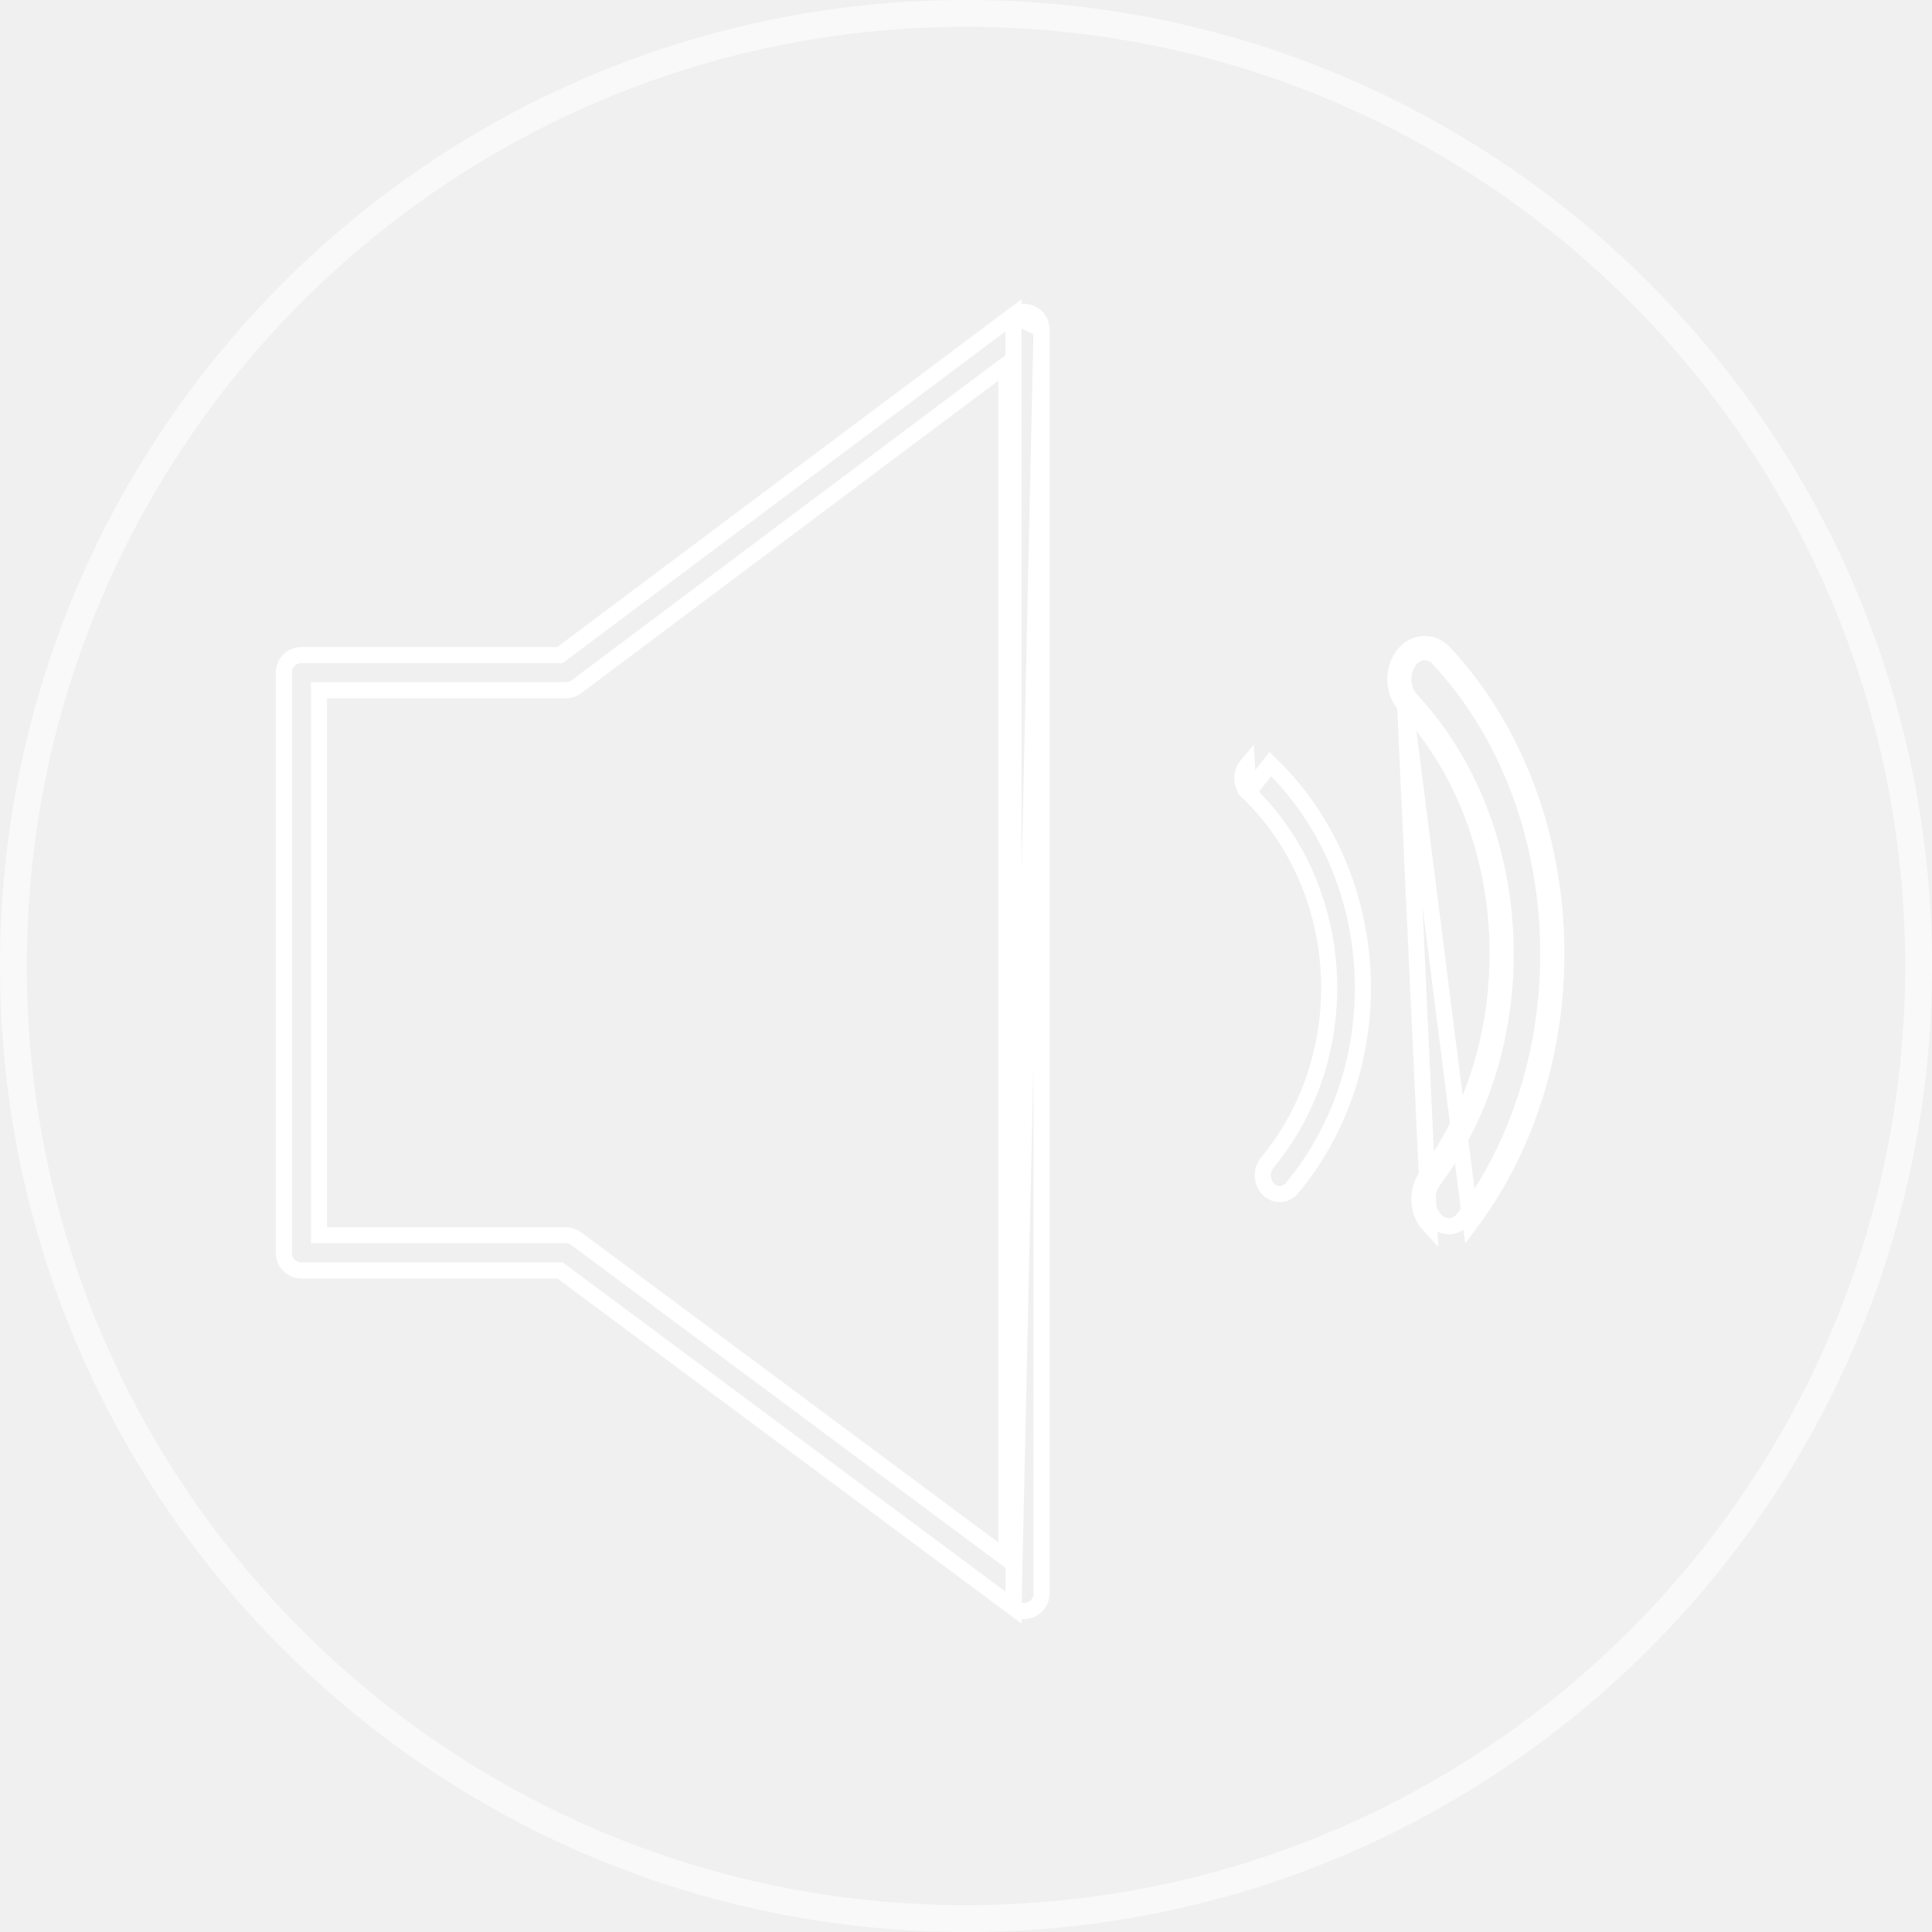
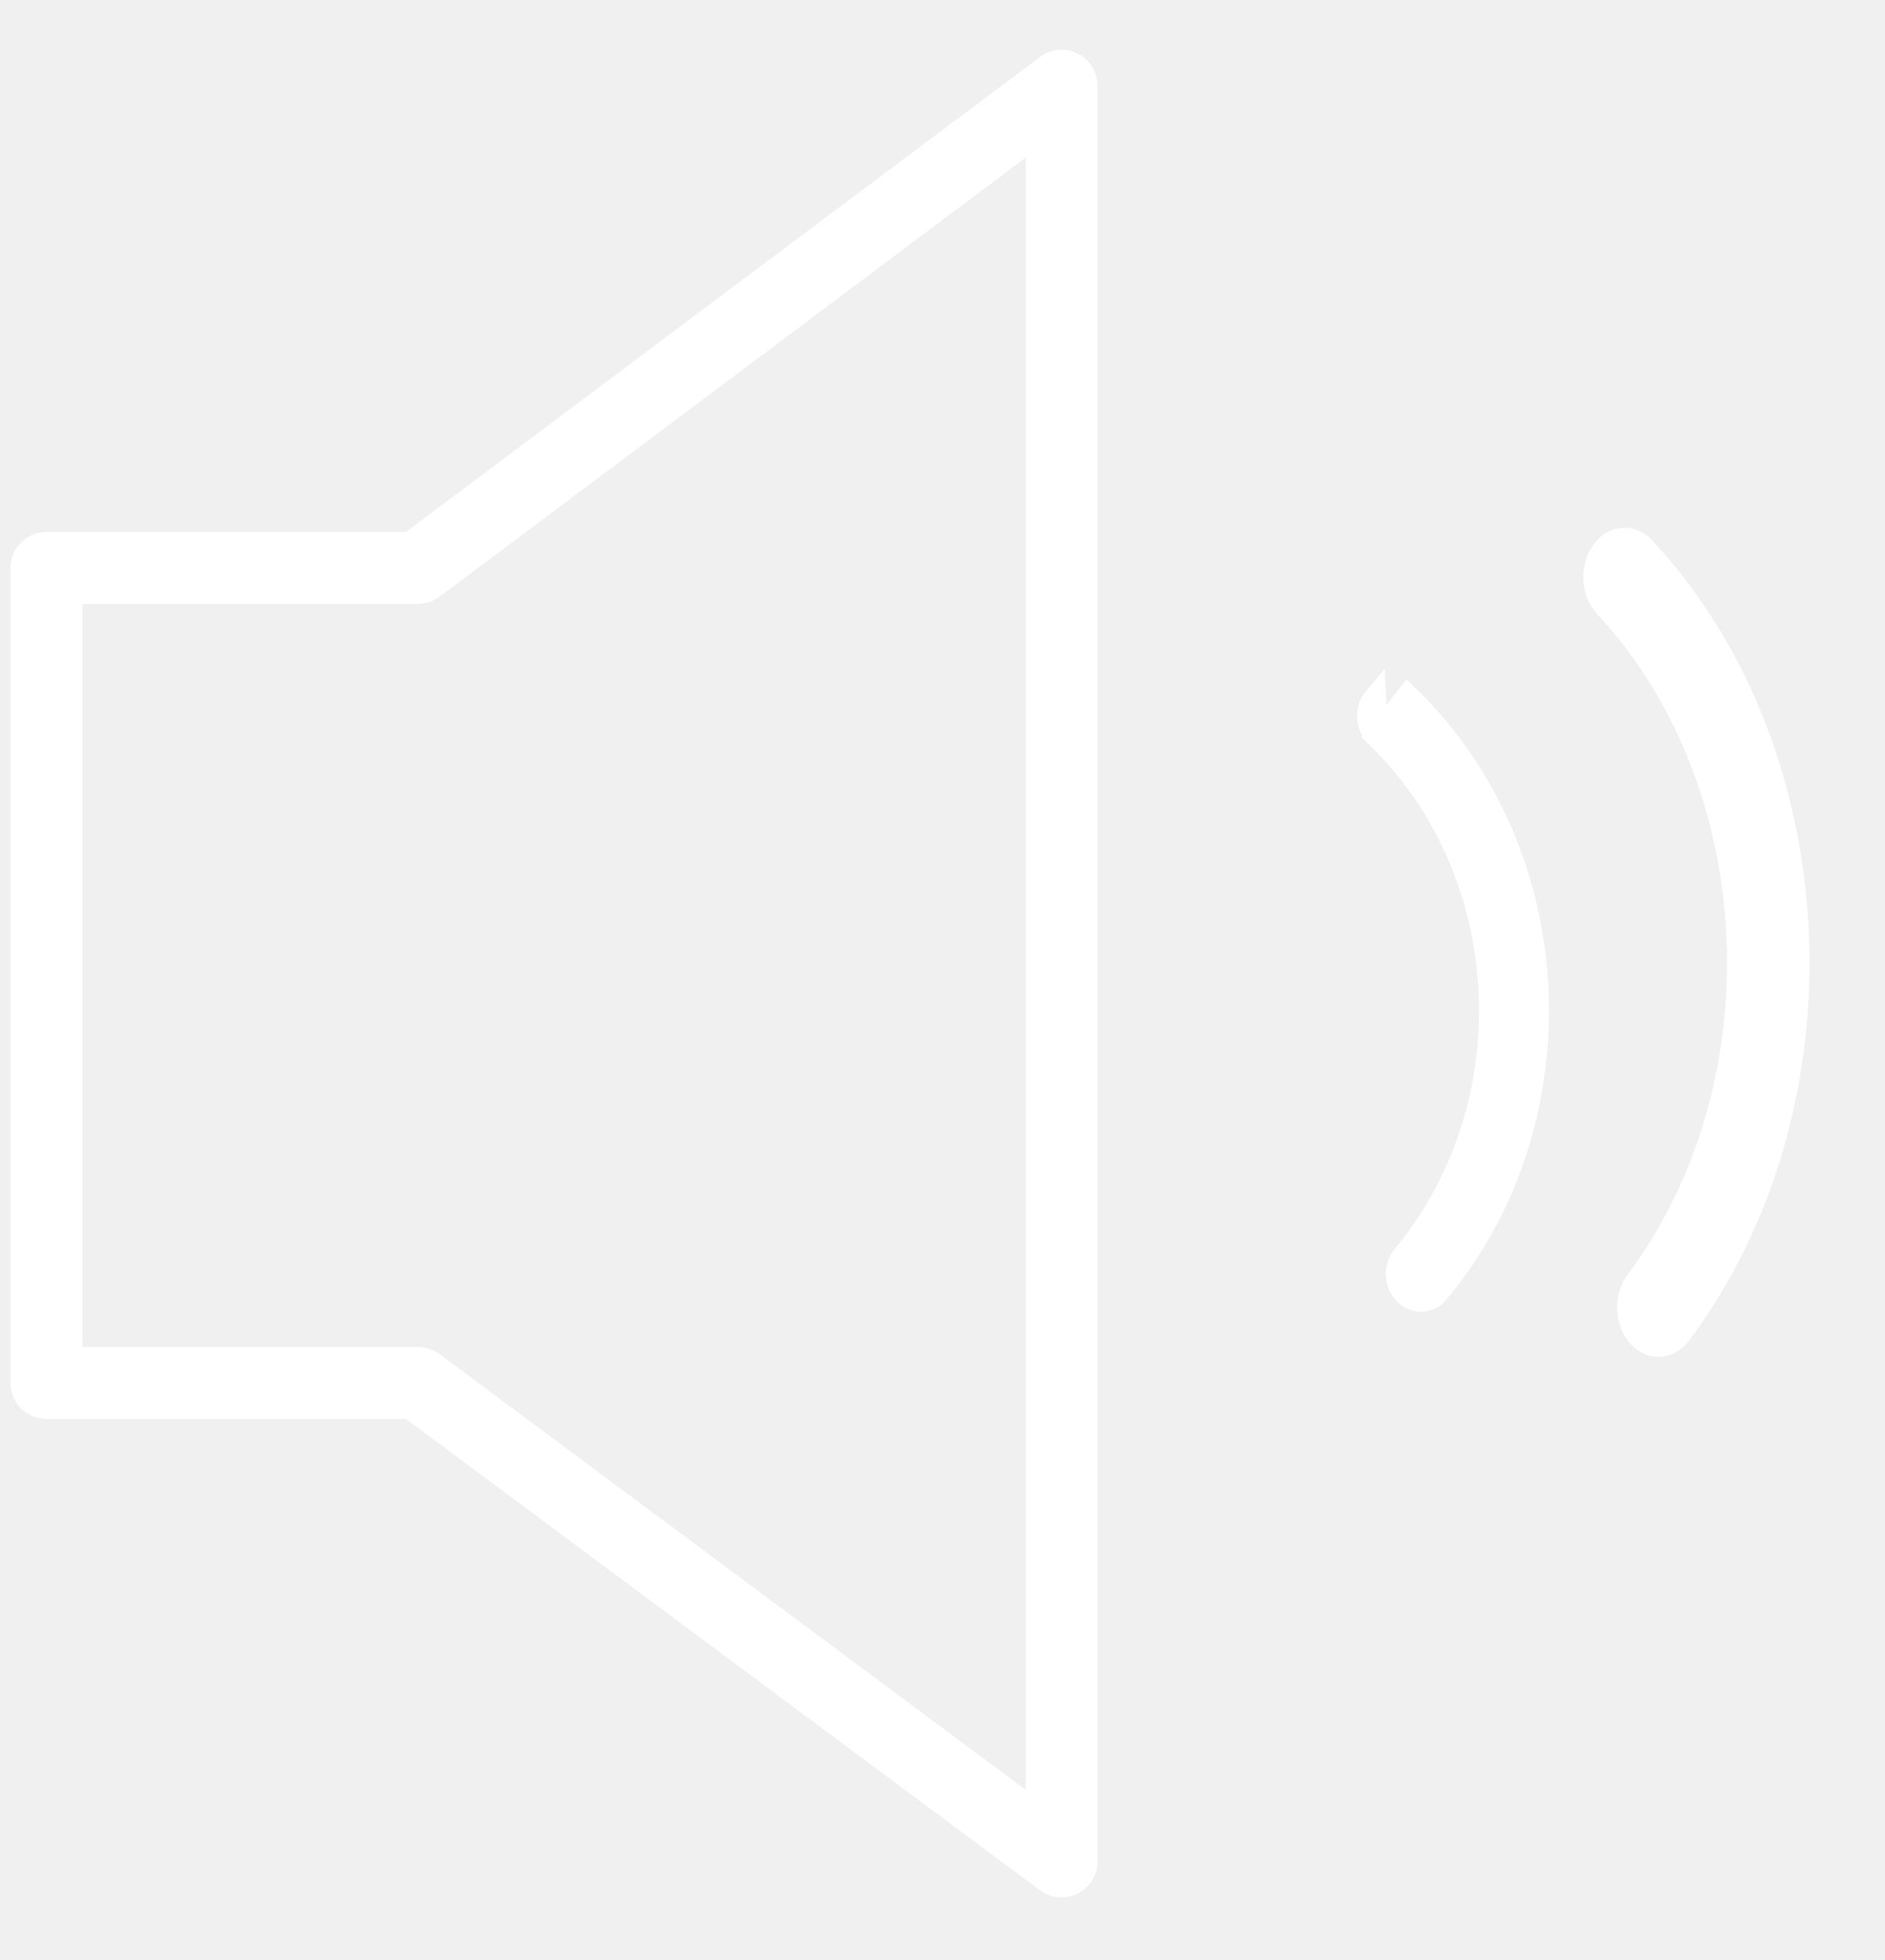
- <svg xmlns="http://www.w3.org/2000/svg" width="36" height="36" viewBox="0 0 36 36" fill="none">
-   <path d="M18.884 5.876L18.884 5.876L10.475 12.176L10.435 12.206H10.385H5.616C5.435 12.206 5.289 12.352 5.289 12.534V23.345C5.289 23.526 5.435 23.673 5.616 23.673H10.386H10.436L10.476 23.702L18.885 29.955L18.884 5.876ZM18.884 5.876C18.983 5.802 19.116 5.79 19.227 5.845C19.338 5.901 19.408 6.014 19.408 6.138V6.138M18.884 5.876L19.408 6.138M19.408 6.138V29.692C19.408 29.816 19.338 29.929 19.228 29.985C19.18 30.008 19.13 30.02 19.08 30.02C19.011 30.02 18.942 29.998 18.885 29.955L19.408 6.138ZM18.514 28.863L18.753 29.041L18.753 28.742L18.753 7.093L18.753 6.793L18.513 6.972L10.741 12.796C10.741 12.796 10.741 12.796 10.741 12.796C10.684 12.838 10.615 12.861 10.544 12.861H6.094H5.944V13.011V22.868V23.018H6.094H10.544C10.614 23.018 10.683 23.041 10.74 23.083C10.74 23.083 10.74 23.083 10.74 23.083L18.514 28.863Z" stroke="white" stroke-width="0.3" />
-   <path d="M23.259 14.765L23.259 14.765C25.123 16.564 25.28 19.654 23.615 21.662L23.615 21.662C23.493 21.808 23.506 22.035 23.64 22.165C23.767 22.287 23.96 22.277 24.076 22.137L24.076 22.137C25.984 19.838 25.8 16.291 23.67 14.236C23.67 14.236 23.67 14.236 23.67 14.236L23.259 14.765ZM23.259 14.765C23.188 14.697 23.15 14.601 23.15 14.5C23.15 14.414 23.178 14.329 23.234 14.262L23.259 14.765Z" stroke="white" stroke-width="0.3" />
-   <path d="M26.139 12.218L26.259 12.308C26.336 12.205 26.434 12.157 26.527 12.151C26.619 12.145 26.718 12.18 26.802 12.27C29.33 14.979 29.549 19.659 27.284 22.692L27.284 22.692C27.207 22.794 27.109 22.843 27.017 22.849C26.924 22.855 26.825 22.82 26.741 22.731C26.567 22.543 26.549 22.211 26.709 21.998L26.709 21.997C28.656 19.391 28.473 15.379 26.292 13.041L26.292 13.041C26.201 12.944 26.15 12.803 26.15 12.655C26.15 12.528 26.188 12.405 26.26 12.308L26.139 12.218ZM26.139 12.218C26.046 12.344 26 12.5 26 12.655C26 12.835 26.061 13.014 26.182 13.144M26.139 12.218C26.341 11.949 26.687 11.925 26.912 12.167C29.491 14.931 29.712 19.692 27.404 22.782L26.182 13.144M26.182 13.144C28.312 15.426 28.494 19.357 26.588 21.908C26.387 22.177 26.406 22.591 26.631 22.833L26.182 13.144Z" stroke="white" stroke-width="0.3" />
-   <circle opacity="0.6" cx="18" cy="18" r="17.75" stroke="white" stroke-width="0.5" />
+ <svg xmlns="http://www.w3.org/2000/svg" width="25" height="26" viewBox="0 0 25 26" fill="none">
+   <path d="M14.294 0.711C14.132 0.63 13.939 0.647 13.794 0.756L5.385 7.056H0.616C0.352 7.056 0.139 7.27 0.139 7.534V18.345C0.139 18.609 0.352 18.823 0.616 18.823H5.386L13.795 25.076C13.879 25.138 13.98 25.17 14.08 25.17C14.153 25.17 14.227 25.153 14.295 25.119C14.456 25.038 14.558 24.873 14.558 24.692V1.138C14.558 0.957 14.456 0.792 14.294 0.711ZM13.603 23.742L5.829 17.962C5.747 17.901 5.647 17.868 5.544 17.868H1.094V8.011H5.544C5.647 8.011 5.748 7.978 5.83 7.916L13.603 2.092L13.603 23.742Z" fill="white" />
+   <path d="M18.259 9.765L18.259 9.765C20.123 11.564 20.28 14.655 18.615 16.662L18.615 16.662C18.493 16.808 18.506 17.035 18.64 17.165C18.767 17.287 18.96 17.277 19.076 17.137L19.076 17.137C20.984 14.838 20.8 11.291 18.67 9.236C18.67 9.236 18.67 9.236 18.67 9.236L18.259 9.765ZM18.259 9.765C18.188 9.697 18.15 9.601 18.15 9.5C18.15 9.414 18.178 9.329 18.234 9.262L18.259 9.765Z" fill="white" stroke="white" stroke-width="0.3" />
+   <path d="M21.912 7.167C21.687 6.926 21.341 6.949 21.139 7.218C21.046 7.344 21 7.5 21 7.655C21 7.835 21.061 8.014 21.182 8.144C23.312 10.426 23.494 14.357 21.588 16.908C21.387 17.177 21.406 17.591 21.631 17.833C21.857 18.074 22.202 18.051 22.404 17.782C24.712 14.692 24.491 9.931 21.912 7.167Z" fill="white" />
</svg>
